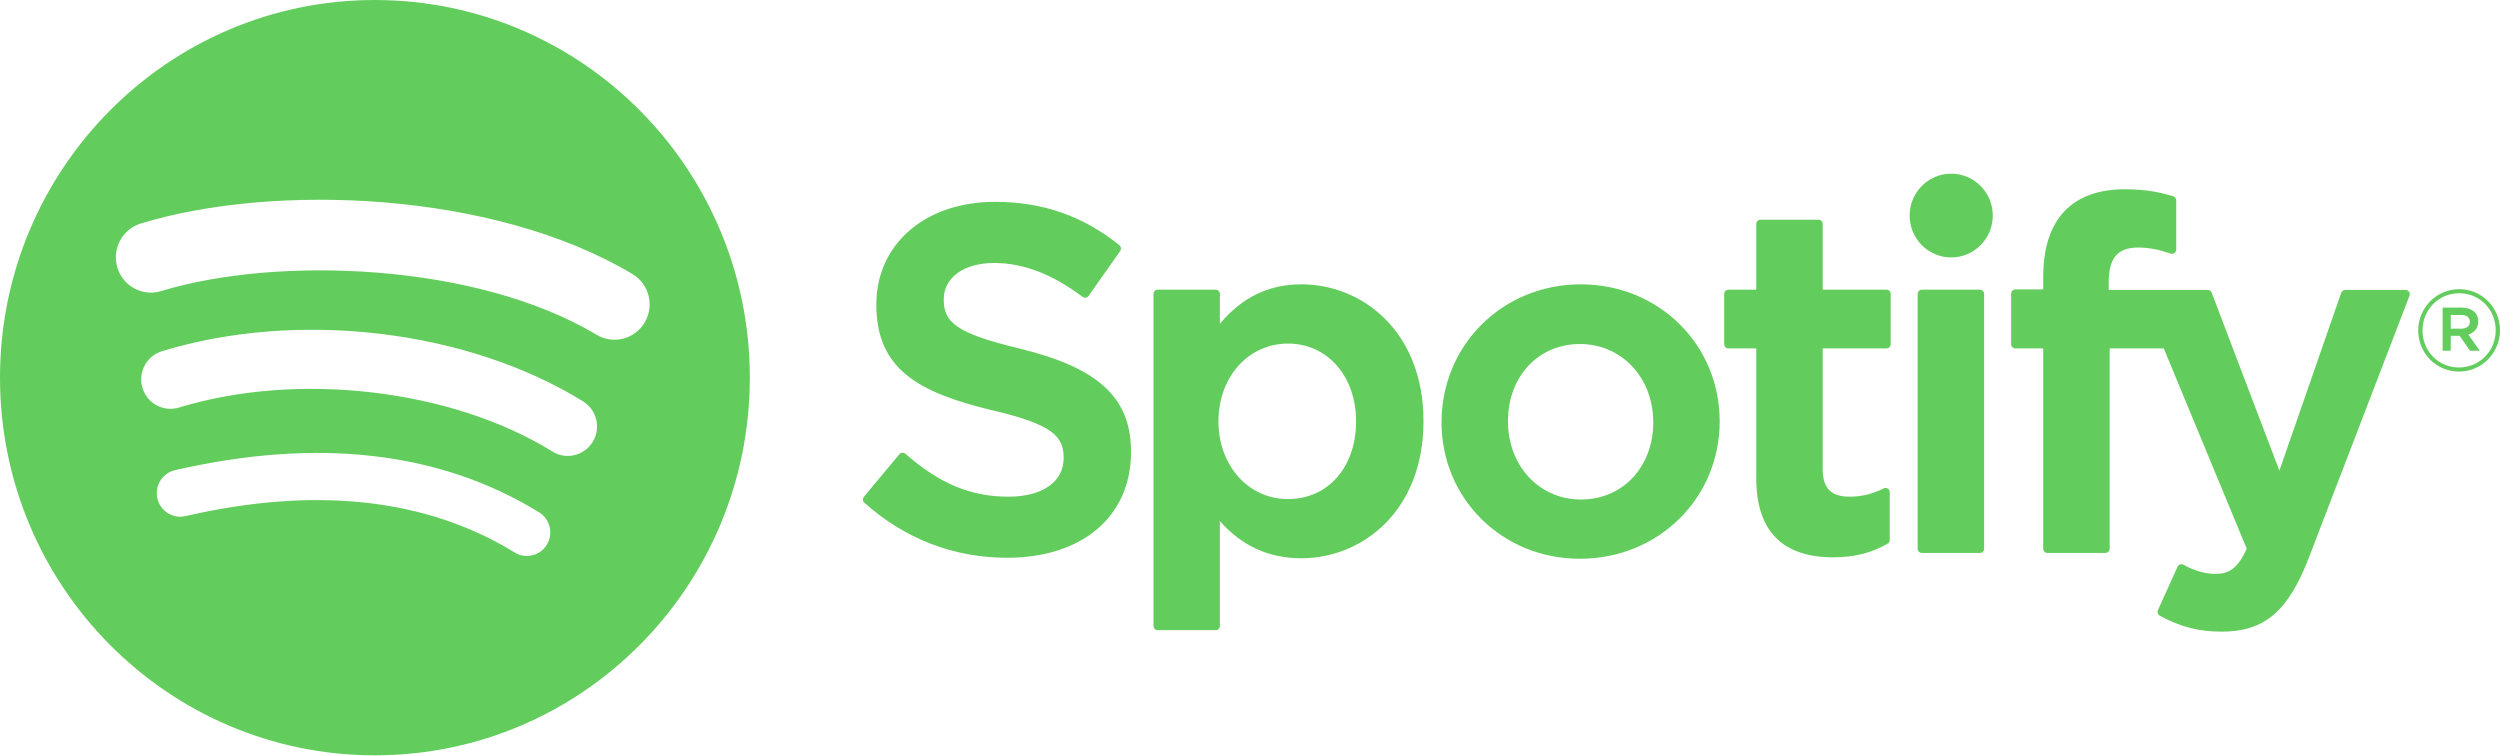
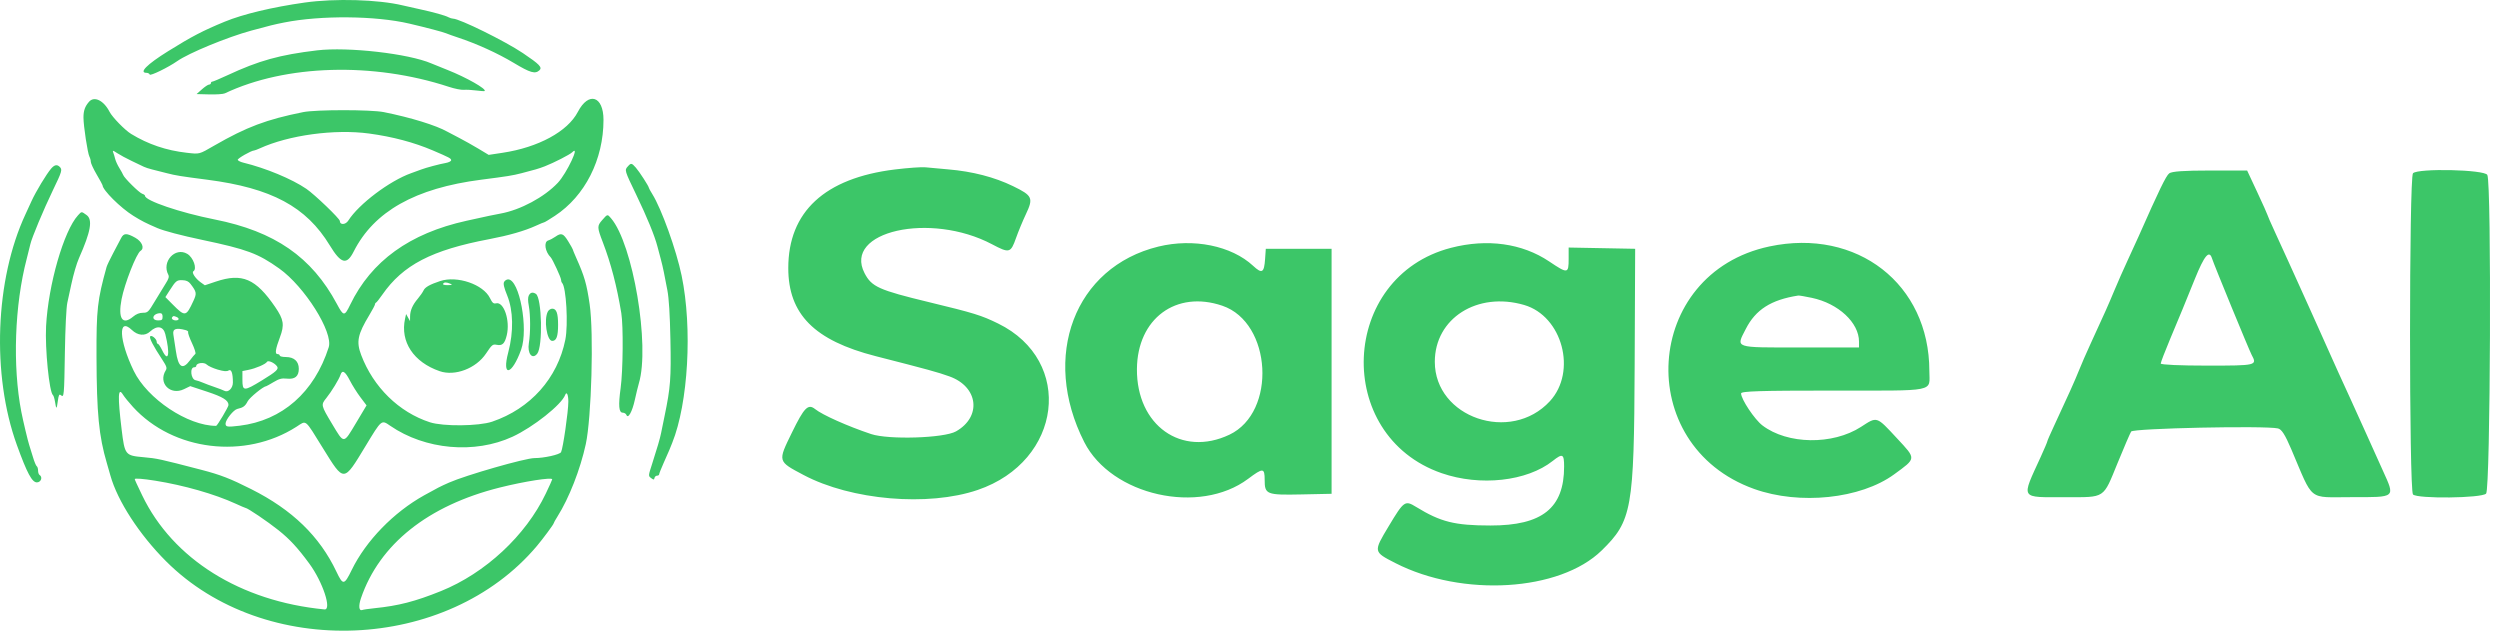
- <svg xmlns="http://www.w3.org/2000/svg" width="235" height="71" viewBox="0 0 235 71" fill="none">
-   <path d="M35.241 0C15.778 0 0 15.894 0 35.5C0 55.107 15.778 71 35.241 71C54.706 71 70.483 55.107 70.483 35.5C70.483 15.895 54.706 0.002 35.241 0.002L35.241 0ZM51.403 51.202C50.771 52.244 49.416 52.575 48.381 51.935C40.107 46.844 29.691 45.691 17.423 48.514C16.241 48.785 15.063 48.039 14.794 46.848C14.523 45.657 15.261 44.47 16.446 44.198C29.87 41.109 41.385 42.439 50.675 48.158C51.71 48.798 52.038 50.159 51.403 51.202ZM55.716 41.535C54.921 42.837 53.229 43.249 51.937 42.447C42.464 36.582 28.024 34.883 16.82 38.31C15.367 38.752 13.832 37.927 13.391 36.465C12.953 35.002 13.773 33.459 15.223 33.014C28.022 29.102 43.933 30.996 54.811 37.73C56.103 38.532 56.511 40.235 55.716 41.535ZM56.086 31.47C44.728 24.674 25.989 24.049 15.145 27.364C13.403 27.896 11.562 26.906 11.034 25.152C10.506 23.397 11.489 21.543 13.231 21.01C25.68 17.203 46.374 17.938 59.45 25.758C61.02 26.695 61.533 28.733 60.603 30.308C59.678 31.886 57.649 32.406 56.088 31.47H56.086ZM95.879 32.772C89.794 31.31 88.713 30.284 88.713 28.129C88.713 26.092 90.615 24.721 93.447 24.721C96.191 24.721 98.909 25.762 101.763 27.905C101.847 27.97 101.956 27.995 102.061 27.979C102.171 27.962 102.263 27.904 102.327 27.815L105.298 23.596C105.42 23.422 105.386 23.183 105.222 23.05C101.826 20.306 98.005 18.972 93.535 18.972C86.966 18.972 82.375 22.944 82.375 28.626C82.375 34.72 86.335 36.878 93.178 38.544C98.998 39.895 99.983 41.026 99.983 43.049C99.983 45.292 97.996 46.687 94.798 46.687C91.246 46.687 88.347 45.478 85.106 42.655C85.026 42.583 84.917 42.553 84.816 42.558C84.707 42.566 84.61 42.617 84.543 42.698L81.21 46.691C81.071 46.861 81.088 47.106 81.247 47.251C85.018 50.642 89.656 52.431 94.663 52.431C101.742 52.431 106.316 48.535 106.316 42.503C106.329 37.413 103.303 34.593 95.892 32.777L95.879 32.772ZM122.333 26.727C119.265 26.727 116.748 27.944 114.669 30.439V27.631C114.669 27.409 114.493 27.229 114.274 27.229H108.824C108.605 27.229 108.428 27.409 108.428 27.631V58.832C108.428 59.053 108.605 59.235 108.824 59.235H114.274C114.493 59.235 114.669 59.053 114.669 58.832V48.984C116.748 51.329 119.265 52.477 122.333 52.477C128.035 52.477 133.808 48.056 133.808 39.603C133.817 31.149 128.043 26.726 122.337 26.726L122.333 26.727ZM127.471 39.603C127.471 43.906 124.841 46.911 121.07 46.911C117.346 46.911 114.535 43.77 114.535 39.603C114.535 35.436 117.346 32.296 121.07 32.296C124.778 32.295 127.471 35.368 127.471 39.603ZM148.6 26.727C141.257 26.727 135.504 32.422 135.504 39.695C135.504 46.89 141.219 52.524 148.512 52.524C155.881 52.524 161.65 46.848 161.65 39.603C161.65 32.383 155.919 26.727 148.6 26.727ZM148.6 46.954C144.695 46.954 141.749 43.791 141.749 39.601C141.749 35.392 144.594 32.338 148.512 32.338C152.443 32.338 155.405 35.499 155.405 39.693C155.405 43.901 152.544 46.954 148.6 46.954ZM177.33 27.229H171.333V21.054C171.333 20.832 171.157 20.652 170.938 20.652H165.488C165.269 20.652 165.088 20.832 165.088 21.054V27.229H162.471C162.252 27.229 162.075 27.409 162.075 27.631V32.348C162.075 32.569 162.252 32.75 162.471 32.75H165.088V44.957C165.088 49.887 167.525 52.389 172.335 52.389C174.288 52.389 175.908 51.981 177.435 51.108C177.562 51.04 177.637 50.905 177.637 50.761V46.267C177.637 46.131 177.566 46 177.448 45.928C177.33 45.852 177.183 45.847 177.061 45.911C176.013 46.441 174.999 46.687 173.863 46.687C172.116 46.687 171.333 45.886 171.333 44.096V32.752H177.33C177.549 32.752 177.726 32.572 177.726 32.35V27.634C177.734 27.412 177.557 27.231 177.334 27.231L177.33 27.229ZM198.22 27.253V26.494C198.22 24.263 199.07 23.268 200.972 23.268C202.108 23.268 203.022 23.495 204.044 23.839C204.17 23.879 204.301 23.859 204.402 23.783C204.507 23.707 204.566 23.585 204.566 23.456V18.831C204.566 18.655 204.457 18.498 204.284 18.446C203.207 18.123 201.826 17.791 199.756 17.791C194.727 17.791 192.063 20.645 192.063 26.043V27.205H189.446C189.227 27.205 189.046 27.386 189.046 27.607V32.348C189.046 32.569 189.227 32.75 189.446 32.75H192.063V51.575C192.063 51.799 192.244 51.977 192.463 51.977H197.908C198.132 51.977 198.308 51.799 198.308 51.575V32.752H203.396L211.19 51.575C210.306 53.55 209.435 53.944 208.248 53.944C207.289 53.944 206.274 53.656 205.243 53.084C205.147 53.033 205.029 53.024 204.928 53.054C204.823 53.092 204.734 53.169 204.692 53.27L202.845 57.353C202.756 57.548 202.832 57.772 203.017 57.874C204.945 58.925 206.683 59.375 208.833 59.375C212.856 59.375 215.082 57.484 217.039 52.405L226.491 27.802C226.541 27.678 226.525 27.538 226.449 27.429C226.377 27.32 226.255 27.254 226.125 27.254H220.452C220.28 27.254 220.128 27.363 220.073 27.524L214.262 44.241L207.899 27.513C207.84 27.357 207.693 27.254 207.529 27.254H198.22V27.253ZM186.109 27.229H180.659C180.44 27.229 180.259 27.409 180.259 27.631V51.575C180.259 51.799 180.44 51.977 180.659 51.977H186.109C186.327 51.977 186.508 51.799 186.508 51.575V27.633C186.508 27.411 186.332 27.23 186.109 27.23V27.229ZM183.415 16.326C181.256 16.326 179.506 18.086 179.506 20.26C179.506 22.436 181.256 24.198 183.415 24.198C185.574 24.198 187.321 22.436 187.321 20.26C187.321 18.086 185.57 16.326 183.415 16.326ZM231.145 34.928C228.991 34.928 227.312 33.183 227.312 31.065C227.312 28.946 229.012 27.182 231.166 27.182C233.321 27.182 235 28.926 235 31.043C235 33.161 233.3 34.928 231.145 34.928ZM231.166 27.566C229.201 27.566 227.716 29.139 227.716 31.065C227.716 32.99 229.193 34.541 231.145 34.541C233.111 34.541 234.596 32.97 234.596 31.043C234.596 29.118 233.119 27.566 231.166 27.566ZM232.016 31.44L233.102 32.969H232.185L231.208 31.566H230.371V32.969H229.605V28.915H231.398C232.336 28.915 232.951 29.397 232.951 30.208C232.955 30.873 232.572 31.279 232.021 31.44H232.016ZM231.368 29.611H230.371V30.893H231.368C231.865 30.893 232.164 30.648 232.164 30.251C232.164 29.834 231.865 29.611 231.368 29.611Z" fill="#62CD5D" />
+ <svg xmlns="http://www.w3.org/2000/svg" width="211" height="54" viewBox="0 0 211 54" fill="none">
+   <path fill-rule="evenodd" clip-rule="evenodd" d="M25.714 0.216C22.997 0.6 20.511 1.194 18.976 1.826C17.127 2.587 16.189 3.076 14.184 4.324C12.402 5.433 11.691 6.148 12.372 6.148C12.491 6.148 12.61 6.213 12.636 6.292C12.682 6.43 14.204 5.687 14.958 5.159C15.932 4.476 19.193 3.132 21.201 2.585C22.79 2.153 23.141 2.066 23.983 1.899C27.084 1.283 31.699 1.325 34.554 1.994C36.001 2.333 37.401 2.702 37.645 2.808C37.781 2.867 38.234 3.029 38.653 3.168C40.247 3.695 42.005 4.495 43.367 5.312C44.755 6.144 45.163 6.263 45.521 5.939C45.794 5.691 45.548 5.433 44.134 4.483C42.619 3.466 38.777 1.572 38.23 1.573C38.144 1.573 37.977 1.521 37.859 1.459C37.569 1.303 36.615 1.036 35.419 0.776C34.875 0.657 34.235 0.514 33.997 0.457C31.918 -0.042 28.281 -0.148 25.714 0.216ZM26.765 4.25C23.606 4.626 21.849 5.114 19.188 6.355C18.556 6.649 17.985 6.889 17.92 6.889C17.855 6.889 17.801 6.945 17.801 7.013C17.801 7.081 17.732 7.137 17.647 7.137C17.562 7.137 17.289 7.318 17.042 7.539L16.591 7.94L17.66 7.968C18.248 7.983 18.84 7.943 18.976 7.879C24.117 5.442 31.49 5.228 37.892 7.331C38.368 7.488 38.93 7.6 39.14 7.581C39.35 7.562 39.824 7.587 40.191 7.636C40.558 7.684 40.88 7.706 40.904 7.683C41.093 7.517 39.353 6.53 37.768 5.903C37.224 5.688 36.612 5.441 36.408 5.353C34.486 4.525 29.374 3.941 26.765 4.25ZM7.513 8.59C7.171 8.982 7.045 9.338 7.045 9.916C7.045 10.632 7.397 12.937 7.549 13.224C7.612 13.342 7.664 13.538 7.664 13.659C7.664 13.78 7.886 14.26 8.158 14.725C8.43 15.191 8.653 15.597 8.653 15.628C8.653 16.031 10.171 17.541 11.249 18.211C11.959 18.653 12.296 18.825 13.289 19.252C13.84 19.489 15.308 19.876 17.06 20.245C20.847 21.044 21.775 21.389 23.566 22.662C25.713 24.188 28.144 28.056 27.744 29.309C26.531 33.109 23.817 35.495 20.217 35.931C19.177 36.056 19.038 36.035 19.038 35.752C19.038 35.429 19.712 34.586 20.027 34.515C20.528 34.401 20.695 34.278 20.906 33.866C21.063 33.559 22.23 32.605 22.448 32.605C22.474 32.605 22.761 32.446 23.085 32.252C23.56 31.967 23.777 31.91 24.206 31.956C24.893 32.031 25.219 31.763 25.219 31.124C25.219 30.498 24.817 30.133 24.13 30.133C23.845 30.133 23.612 30.077 23.612 30.009C23.612 29.941 23.524 29.885 23.417 29.885C23.188 29.885 23.249 29.465 23.627 28.463C24.019 27.421 23.949 26.97 23.231 25.92C21.583 23.511 20.44 23.021 18.216 23.767L17.289 24.078L16.944 23.833C16.502 23.519 16.155 23 16.319 22.899C16.655 22.692 16.32 21.73 15.805 21.425C14.778 20.819 13.621 22.097 14.207 23.192C14.29 23.348 14.233 23.543 13.99 23.92C13.808 24.204 13.396 24.877 13.075 25.417C12.522 26.346 12.467 26.398 12.057 26.398C11.768 26.398 11.493 26.508 11.233 26.727C10.335 27.482 9.943 26.886 10.261 25.249C10.519 23.92 11.515 21.386 11.864 21.17C12.219 20.951 11.991 20.387 11.419 20.067C10.691 19.66 10.444 19.665 10.226 20.087C10.13 20.274 9.829 20.845 9.558 21.355C9.287 21.864 9.035 22.393 8.997 22.529C8.218 25.336 8.132 26.103 8.145 30.107C8.161 34.911 8.345 36.805 9.02 39.096C9.081 39.3 9.215 39.77 9.32 40.141C9.922 42.285 11.759 45.114 14.012 47.368C22.333 55.69 37.753 55.055 45.315 46.08C45.826 45.474 46.731 44.252 46.731 44.168C46.731 44.129 46.875 43.87 47.052 43.591C48.027 42.046 48.973 39.628 49.44 37.489C49.923 35.269 50.122 28.113 49.767 25.682C49.514 23.953 49.33 23.317 48.63 21.753C48.47 21.394 48.339 21.075 48.339 21.044C48.339 21.013 48.167 20.708 47.957 20.367C47.541 19.691 47.37 19.629 46.874 19.978C46.694 20.105 46.421 20.248 46.267 20.296C45.875 20.418 46 21.246 46.485 21.726C46.631 21.87 47.35 23.426 47.35 23.598C47.35 23.701 47.39 23.827 47.44 23.877C47.789 24.225 47.969 27.397 47.713 28.674C47.059 31.927 44.768 34.492 41.535 35.59C40.405 35.972 37.397 36.002 36.284 35.64C33.671 34.791 31.511 32.676 30.484 29.962C30.058 28.837 30.184 28.228 31.18 26.576C31.438 26.15 31.648 25.751 31.648 25.69C31.648 25.628 31.69 25.56 31.741 25.537C31.792 25.515 32.027 25.218 32.263 24.878C34.011 22.362 36.425 21.108 41.291 20.185C42.928 19.875 44.278 19.488 45.221 19.057C45.579 18.892 45.903 18.758 45.941 18.758C45.977 18.758 46.38 18.514 46.833 18.216C49.373 16.549 50.935 13.465 50.935 10.119C50.935 8.093 49.679 7.701 48.771 9.443C47.91 11.098 45.44 12.439 42.412 12.896L41.246 13.072L40.372 12.546C39.892 12.258 39.165 11.85 38.757 11.64C38.349 11.431 37.904 11.197 37.768 11.121C36.8 10.575 34.685 9.923 32.39 9.462C31.307 9.245 26.672 9.245 25.59 9.462C22.49 10.085 20.812 10.716 18.097 12.28C16.775 13.042 16.866 13.017 15.761 12.893C14.038 12.7 12.505 12.18 11.067 11.303C10.545 10.985 9.482 9.895 9.248 9.439C8.755 8.477 7.954 8.084 7.513 8.59ZM31.154 11.27C33.129 11.537 34.944 12.018 36.532 12.697C37.933 13.296 38.077 13.372 38.077 13.522C38.077 13.608 37.868 13.713 37.614 13.757C37.116 13.842 35.948 14.154 35.543 14.309C35.407 14.362 35.028 14.5 34.702 14.616C32.882 15.264 30.276 17.229 29.397 18.617C29.166 18.982 28.681 19.003 28.681 18.649C28.681 18.454 26.557 16.415 25.857 15.938C24.636 15.104 22.428 14.188 20.531 13.726C20.298 13.67 20.088 13.565 20.064 13.492C20.027 13.38 21.219 12.7 21.453 12.7C21.498 12.7 21.71 12.62 21.924 12.523C24.38 11.402 28.244 10.877 31.154 11.27ZM11.125 13.589C11.567 13.799 12.024 14.018 12.141 14.075C12.258 14.133 12.564 14.234 12.821 14.298C13.078 14.362 13.65 14.507 14.092 14.62C14.858 14.816 15.194 14.87 17.492 15.168C22.913 15.87 25.85 17.444 27.836 20.714C28.782 22.271 29.263 22.395 29.851 21.231C31.563 17.845 35.047 15.882 40.612 15.167C42.869 14.877 43.244 14.816 44.011 14.62C45.117 14.338 45.487 14.228 45.989 14.033C46.739 13.742 48.1 13.046 48.291 12.854C49.005 12.14 47.835 14.627 47.079 15.43C45.943 16.637 43.931 17.718 42.248 18.024C41.672 18.129 41.227 18.223 39.375 18.633C34.578 19.693 31.341 22.029 29.556 25.719C29.074 26.715 28.999 26.711 28.434 25.656C26.308 21.686 23.187 19.529 18.111 18.521C15.204 17.944 12.238 16.935 12.238 16.523C12.238 16.47 12.13 16.392 11.998 16.35C11.745 16.269 10.482 15.02 10.395 14.765C10.367 14.683 10.223 14.422 10.075 14.184C9.926 13.946 9.768 13.603 9.724 13.423C9.679 13.242 9.604 12.993 9.556 12.87C9.482 12.674 9.524 12.681 9.896 12.927C10.13 13.081 10.683 13.379 11.125 13.589ZM52.994 14.039C52.7 14.363 52.7 14.363 53.699 16.437C54.618 18.346 55.252 19.893 55.486 20.798C55.556 21.07 55.682 21.543 55.766 21.849C55.85 22.155 55.968 22.656 56.027 22.962C56.086 23.268 56.222 23.963 56.328 24.507C56.456 25.167 56.541 26.547 56.583 28.649C56.649 31.923 56.59 32.698 56.097 35.078C55.963 35.724 55.827 36.391 55.794 36.561C55.716 36.969 55.453 37.871 55.043 39.138C54.711 40.16 54.711 40.17 54.954 40.35C55.171 40.509 55.205 40.508 55.24 40.338C55.262 40.233 55.359 40.147 55.456 40.147C55.554 40.147 55.633 40.095 55.633 40.032C55.633 39.968 55.804 39.537 56.011 39.073C56.22 38.61 56.435 38.119 56.491 37.983C56.546 37.847 56.655 37.578 56.733 37.384C58.089 34.02 58.447 27.688 57.531 23.27C57.081 21.099 55.835 17.632 55.055 16.381C54.897 16.127 54.767 15.891 54.767 15.857C54.767 15.733 53.962 14.485 53.668 14.153C53.312 13.751 53.262 13.742 52.994 14.039ZM4.32 14.225C3.928 14.676 3.024 16.173 2.658 16.978C2.475 17.379 2.248 17.874 2.153 18.078C-0.416 23.588 -0.718 31.636 1.421 37.55C2.285 39.94 2.707 40.725 3.12 40.713C3.468 40.703 3.621 40.261 3.336 40.085C3.268 40.043 3.213 39.876 3.213 39.714C3.213 39.552 3.162 39.388 3.101 39.35C3.039 39.312 2.894 38.961 2.779 38.57C2.663 38.179 2.522 37.72 2.463 37.55C2.359 37.248 1.944 35.503 1.802 34.769C1.051 30.9 1.231 25.747 2.253 21.849C2.387 21.339 2.526 20.783 2.561 20.613C2.668 20.104 3.677 17.688 4.459 16.069C5.234 14.464 5.277 14.319 5.042 14.085C4.819 13.862 4.599 13.904 4.32 14.225ZM6.585 18.171C5.384 19.478 4.072 24.039 3.889 27.536C3.79 29.432 4.161 33.13 4.472 33.352C4.524 33.389 4.6 33.639 4.643 33.909C4.749 34.581 4.781 34.573 4.881 33.845C4.953 33.325 4.999 33.238 5.14 33.356C5.405 33.576 5.417 33.446 5.477 29.7C5.51 27.702 5.595 25.95 5.681 25.558C5.762 25.184 5.912 24.489 6.015 24.013C6.204 23.133 6.468 22.235 6.666 21.787C7.665 19.539 7.841 18.531 7.304 18.148C6.864 17.834 6.895 17.833 6.585 18.171ZM50.823 18.578C50.39 19.071 50.394 19.186 50.871 20.427C51.56 22.222 52.064 24.151 52.437 26.423C52.616 27.513 52.583 31.28 52.382 32.748C52.178 34.234 52.229 34.83 52.559 34.83C52.69 34.83 52.83 34.915 52.869 35.019C53.008 35.38 53.361 34.752 53.579 33.752C53.695 33.223 53.848 32.596 53.919 32.358C54.874 29.181 53.421 20.573 51.568 18.418C51.262 18.063 51.277 18.061 50.823 18.578ZM16.08 23.961C16.598 24.643 16.618 24.761 16.324 25.396C15.7 26.745 15.627 26.756 14.55 25.672L13.958 25.075L14.297 24.544C14.841 23.692 14.915 23.631 15.401 23.647C15.723 23.658 15.918 23.749 16.08 23.961ZM37.15 23.721C36.292 24.004 35.873 24.239 35.752 24.505C35.681 24.659 35.464 24.974 35.269 25.203C34.824 25.727 34.616 26.2 34.611 26.707L34.607 27.103L34.44 26.803L34.274 26.503L34.188 26.896C33.761 28.837 34.901 30.568 37.11 31.328C38.404 31.774 40.183 31.095 41.023 29.834C41.519 29.091 41.587 29.036 41.92 29.102C42.398 29.198 42.6 29.006 42.771 28.293C43.068 27.055 42.528 25.444 41.868 25.6C41.651 25.651 41.554 25.567 41.353 25.158C40.787 24 38.586 23.248 37.15 23.721ZM42.545 23.796C42.462 23.951 42.537 24.274 42.808 24.94C43.324 26.207 43.358 28.004 42.899 29.729C42.331 31.866 43.198 31.693 43.983 29.515C44.615 27.759 43.842 23.58 42.884 23.58C42.761 23.58 42.609 23.677 42.545 23.796ZM38.015 23.951C38.213 24.035 38.168 24.059 37.791 24.066C37.508 24.071 37.351 24.025 37.397 23.951C37.487 23.805 37.675 23.805 38.015 23.951ZM44.635 24.929C44.55 25.089 44.549 25.377 44.631 25.811C44.776 26.58 44.779 28.096 44.636 28.958C44.491 29.833 44.921 30.382 45.34 29.854C45.828 29.239 45.736 25.123 45.227 24.801C44.963 24.634 44.771 24.675 44.635 24.929ZM46.241 26.291C45.883 26.961 46.15 28.772 46.608 28.772C46.964 28.772 47.102 28.393 47.102 27.413C47.102 26.432 46.964 26.052 46.608 26.052C46.477 26.052 46.312 26.16 46.241 26.291ZM13.722 26.733C13.722 26.993 13.664 27.041 13.351 27.041C12.72 27.041 12.867 26.462 13.505 26.433C13.656 26.426 13.722 26.517 13.722 26.733ZM14.886 26.746C15.159 26.851 15.13 27.041 14.842 27.041C14.583 27.041 14.42 26.879 14.549 26.75C14.646 26.653 14.645 26.653 14.886 26.746ZM11.13 27.85C11.628 28.327 12.239 28.38 12.668 27.982C13.252 27.44 13.783 27.529 13.95 28.195C14.371 29.865 14.224 30.663 13.695 29.576C13.547 29.27 13.381 29.02 13.326 29.02C13.271 29.02 13.227 28.945 13.227 28.853C13.227 28.603 12.775 28.232 12.674 28.397C12.587 28.535 12.927 29.186 13.7 30.363C14.064 30.917 14.111 31.063 13.99 31.257C13.322 32.326 14.37 33.406 15.53 32.845L16.056 32.59L17.455 33.051C18.816 33.499 19.285 33.79 19.285 34.186C19.285 34.341 18.334 35.943 18.242 35.943C15.85 35.943 12.431 33.661 11.288 31.301C10.038 28.721 9.947 26.716 11.13 27.85ZM15.667 27.861C15.82 27.901 15.915 27.981 15.881 28.038C15.846 28.094 15.992 28.512 16.206 28.965C16.421 29.419 16.547 29.825 16.487 29.868C16.427 29.912 16.222 30.156 16.033 30.411C15.406 31.252 15.044 31.016 14.846 29.638C14.773 29.128 14.677 28.502 14.634 28.247C14.549 27.751 14.845 27.64 15.667 27.861ZM23.384 30.922C23.547 31.154 23.322 31.362 22.106 32.106C20.581 33.039 20.46 33.035 20.46 32.053V31.318L20.954 31.22C21.59 31.093 22.41 30.74 22.536 30.539C22.634 30.381 23.176 30.626 23.384 30.922ZM18.376 31.194C18.895 31.345 19.14 31.365 19.294 31.268C19.525 31.124 19.656 31.491 19.656 32.284C19.656 32.766 19.262 33.154 18.944 32.987C18.825 32.925 18.451 32.781 18.111 32.666C17.77 32.552 17.325 32.385 17.122 32.297C16.918 32.208 16.642 32.115 16.509 32.091C16.105 32.018 15.999 30.998 16.394 30.998C16.488 30.998 16.565 30.947 16.565 30.884C16.565 30.629 17.223 30.543 17.449 30.769C17.569 30.89 17.987 31.08 18.376 31.194ZM29.524 32.105C29.73 32.509 30.133 33.149 30.419 33.527L30.937 34.214L30.051 35.697C28.974 37.497 29.057 37.493 28.032 35.785C27.081 34.199 27.075 34.173 27.545 33.591C27.977 33.056 28.621 32.001 28.735 31.64C28.88 31.186 29.128 31.332 29.524 32.105ZM11.229 34.353C14.626 38.066 20.682 38.798 25.019 36.02C25.892 35.462 25.685 35.295 27.255 37.826C29.056 40.733 28.983 40.736 30.846 37.659C32.224 35.383 32.182 35.417 32.937 35.937C35.88 37.961 40.059 38.335 43.255 36.86C44.999 36.055 47.395 34.154 47.7 33.334C47.822 33.004 47.968 33.309 47.968 33.896C47.968 34.725 47.517 37.856 47.353 38.162C47.242 38.368 45.925 38.663 45.109 38.663C44.342 38.663 39.322 40.103 37.9 40.731C37.15 41.063 36.934 41.173 35.803 41.803C33.218 43.242 30.889 45.64 29.687 48.101C29.049 49.407 28.949 49.418 28.392 48.245C26.974 45.259 24.667 43.025 21.201 41.282C19.427 40.389 18.614 40.074 16.998 39.653C13.444 38.729 13.269 38.691 12.114 38.588C10.564 38.45 10.529 38.405 10.266 36.252C9.926 33.46 9.958 32.618 10.377 33.306C10.495 33.498 10.878 33.97 11.229 34.353ZM13.104 40.571C15.52 40.956 18.117 41.699 19.881 42.508C20.311 42.705 20.687 42.867 20.718 42.867C20.886 42.867 22.58 44.012 23.505 44.751C24.464 45.517 25.128 46.237 26.111 47.575C27.243 49.116 28.028 51.498 27.383 51.435C20.29 50.749 14.591 47.184 12.004 41.816C11.564 40.902 11.372 40.484 11.372 40.437C11.372 40.352 12.073 40.406 13.104 40.571ZM46.608 40.456C46.608 40.491 46.362 41.034 46.062 41.663C44.376 45.2 40.955 48.379 37.212 49.889C35.033 50.767 33.63 51.128 31.596 51.334C31.125 51.383 30.666 51.449 30.577 51.484C30.293 51.593 30.243 51.141 30.467 50.486C32.023 45.935 36.127 42.663 42.185 41.147C44.271 40.625 46.608 40.26 46.608 40.456ZM75.529 14.303C69.605 15.03 66.531 17.873 66.531 22.625C66.531 26.516 68.731 28.734 73.902 30.058C78.399 31.209 79.106 31.403 80.125 31.766C82.574 32.639 82.877 35.169 80.683 36.411C79.675 36.981 74.995 37.127 73.519 36.634C71.549 35.975 69.418 35.025 68.795 34.527C68.203 34.055 67.874 34.388 66.84 36.507C65.633 38.977 65.617 38.92 67.825 40.091C71.845 42.22 78.337 42.778 82.518 41.352C89.65 38.921 90.688 30.46 84.241 27.305C82.822 26.61 82.214 26.423 78.402 25.501C74.162 24.475 73.564 24.206 72.968 23.055C71.144 19.526 78.514 17.859 83.732 20.618C85.193 21.39 85.301 21.362 85.753 20.087C85.948 19.537 86.32 18.64 86.579 18.093C87.235 16.707 87.147 16.513 85.503 15.713C83.935 14.949 82.067 14.467 80.028 14.296C79.291 14.236 78.43 14.156 78.114 14.121C77.798 14.086 76.635 14.168 75.529 14.303ZM183.081 14.632C182.814 14.835 182.228 16.042 180.502 19.945C180.339 20.314 179.925 21.218 179.582 21.955C179.239 22.692 178.725 23.855 178.441 24.54C177.932 25.764 177.662 26.369 176.433 29.039C176.093 29.777 175.661 30.767 175.474 31.241C175.143 32.075 174.503 33.499 173.349 35.972C173.043 36.626 172.793 37.201 172.793 37.251C172.793 37.3 172.545 37.886 172.241 38.552C170.573 42.209 170.419 41.963 174.372 41.963C177.716 41.963 177.482 42.118 178.72 39.091C179.258 37.775 179.775 36.574 179.869 36.423C180.04 36.148 191.169 35.912 192.259 36.159C192.568 36.229 192.855 36.678 193.382 37.911C195.298 42.405 194.736 41.957 198.458 41.96C202.25 41.964 202.162 42.038 201.111 39.713C200.885 39.213 200.275 37.856 199.753 36.698C199.232 35.54 198.608 34.161 198.365 33.635C197.531 31.82 197.137 30.951 196.67 29.901C196.413 29.322 195.969 28.331 195.684 27.699C195.399 27.068 195.051 26.292 194.909 25.976C194.769 25.66 194.399 24.842 194.087 24.157C193.777 23.473 193.327 22.482 193.089 21.955C192.851 21.429 192.366 20.367 192.011 19.596C191.655 18.825 191.365 18.16 191.365 18.119C191.365 18.079 190.981 17.223 190.512 16.219L189.658 14.392H186.528C184.319 14.392 183.304 14.463 183.081 14.632ZM203.657 14.622C203.324 14.954 203.324 41.401 203.657 41.733C204.034 42.111 209.441 42.049 209.827 41.662C210.195 41.294 210.294 15.442 209.93 14.763C209.689 14.311 204.093 14.186 203.657 14.622ZM97.773 20.81C90.698 22.536 87.835 30.086 91.514 37.318C93.81 41.831 101.233 43.493 105.342 40.413C106.603 39.468 106.738 39.476 106.738 40.504C106.738 41.73 106.893 41.791 109.828 41.73L112.386 41.676V31.337V20.998H109.61H106.833L106.774 21.86C106.692 23.034 106.515 23.134 105.759 22.432C103.936 20.742 100.727 20.09 97.773 20.81ZM122.469 20.915C113.066 23.342 112.504 36.757 121.672 39.935C124.924 41.063 128.873 40.627 131.052 38.901C131.886 38.241 132.011 38.303 132.011 39.376C132.011 42.885 130.169 44.359 125.788 44.353C122.773 44.349 121.597 44.056 119.526 42.787C118.58 42.207 118.496 42.265 117.206 44.413C115.904 46.582 115.901 46.567 117.766 47.522C123.429 50.42 131.638 49.92 135.181 46.46C137.739 43.963 137.913 42.988 137.965 30.858L138.008 20.998L135.201 20.945L132.394 20.892V21.843C132.394 23.11 132.32 23.12 130.75 22.066C128.469 20.535 125.526 20.126 122.469 20.915ZM149.339 20.8C138.673 23.063 137.758 37.585 148.049 41.268C151.89 42.642 157.031 42.105 159.869 40.033C161.753 38.658 161.744 38.756 160.13 37.019C158.346 35.099 158.453 35.133 157.068 36.029C154.677 37.574 150.861 37.518 148.749 35.907C148.087 35.403 146.951 33.697 146.947 33.204C146.945 33.016 148.6 32.965 154.588 32.965C163.618 32.965 162.837 33.122 162.837 31.306C162.837 23.978 156.737 19.231 149.339 20.8ZM186.694 21.812C186.848 22.307 189.828 29.558 190.037 29.946C190.522 30.846 190.469 30.858 186.291 30.858C184.004 30.858 182.366 30.784 182.366 30.681C182.366 30.583 182.721 29.657 183.155 28.622C184.159 26.228 184.248 26.01 185.249 23.535C186.047 21.562 186.463 21.066 186.694 21.812ZM152.92 25.138C155.161 25.613 156.901 27.23 156.901 28.838V29.327H151.924C146.278 29.327 146.507 29.405 147.346 27.761C148.177 26.131 149.478 25.302 151.77 24.944C151.844 24.932 152.362 25.02 152.92 25.138ZM128.639 25.74C131.865 26.679 133.115 31.36 130.809 33.862C127.508 37.443 121.098 35.247 121.098 30.536C121.098 26.867 124.682 24.588 128.639 25.74ZM103.166 25.804C107.352 27.23 107.769 34.788 103.766 36.687C99.723 38.606 95.922 35.908 95.957 31.146C95.989 26.894 99.257 24.472 103.166 25.804Z" fill="#3CC668" />
</svg>
